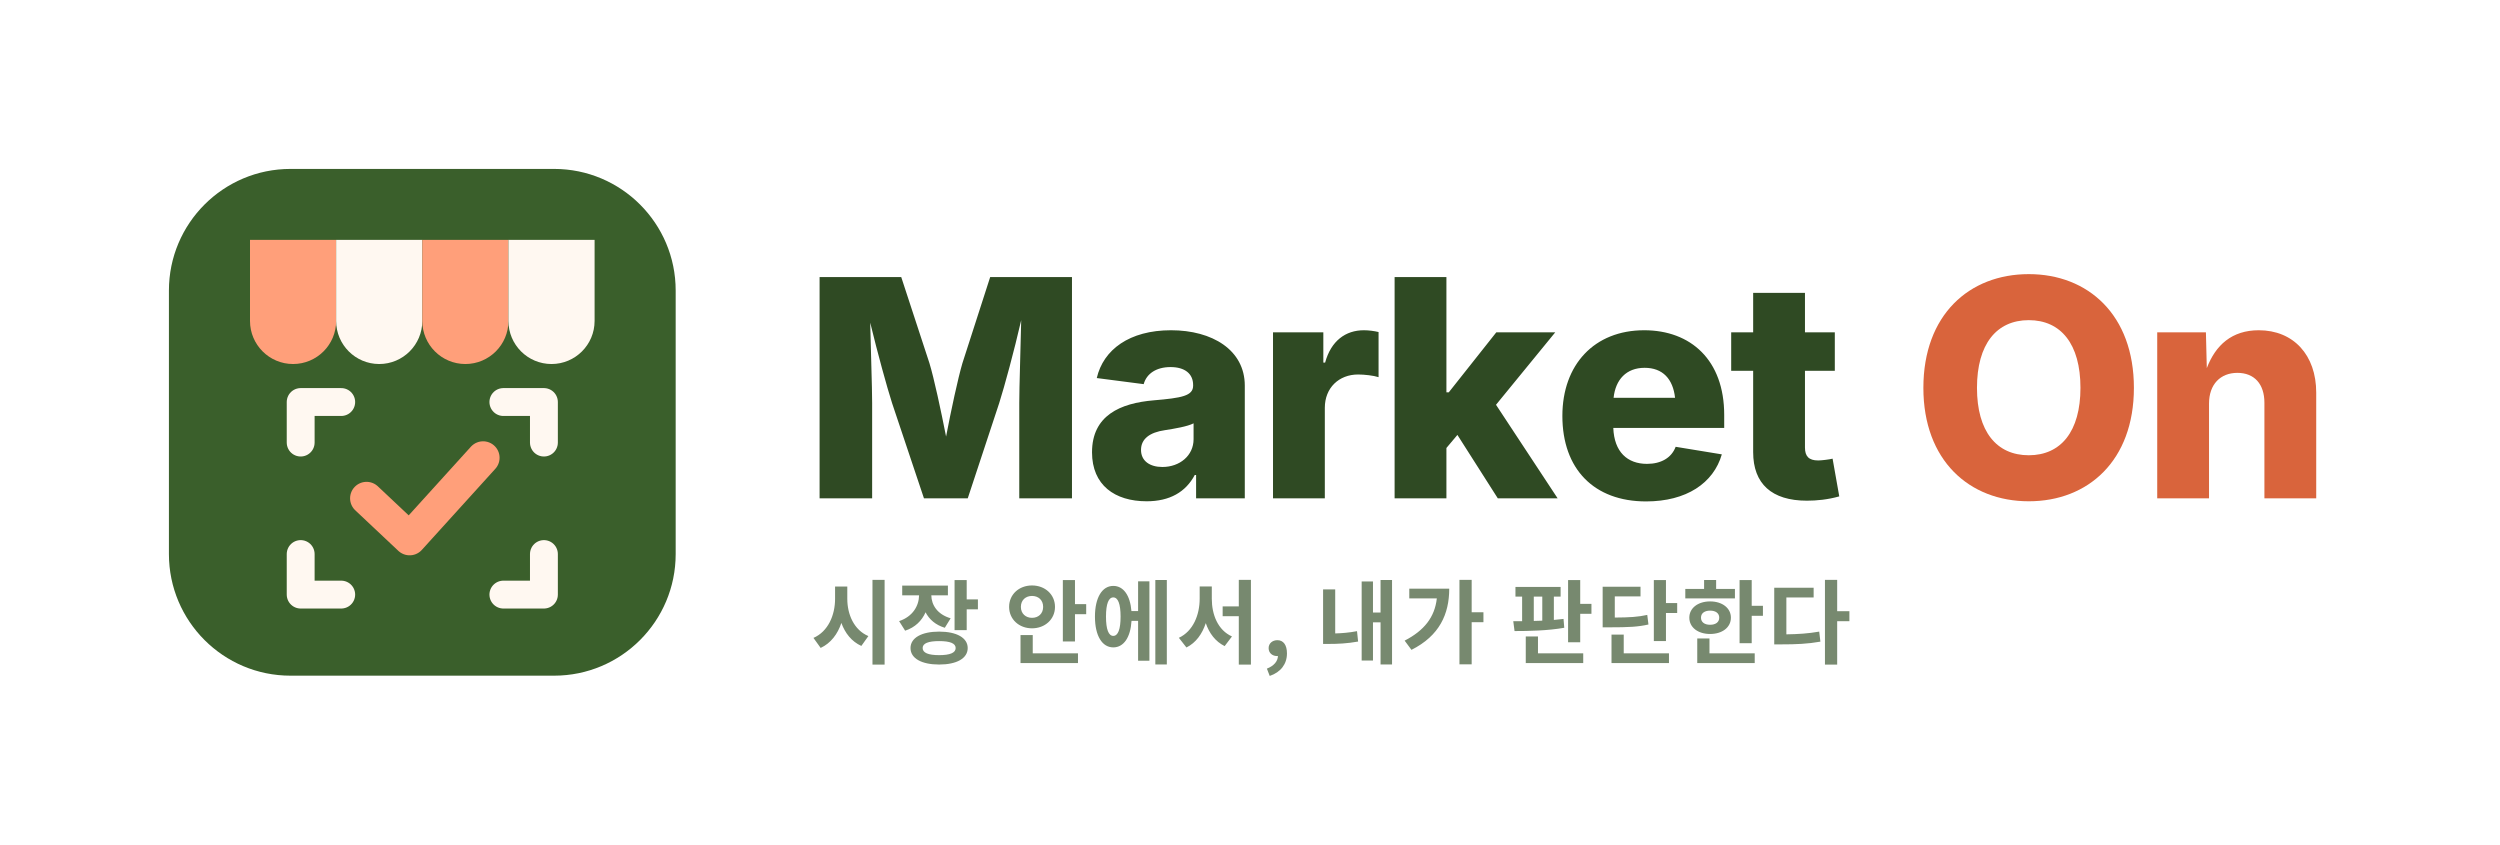
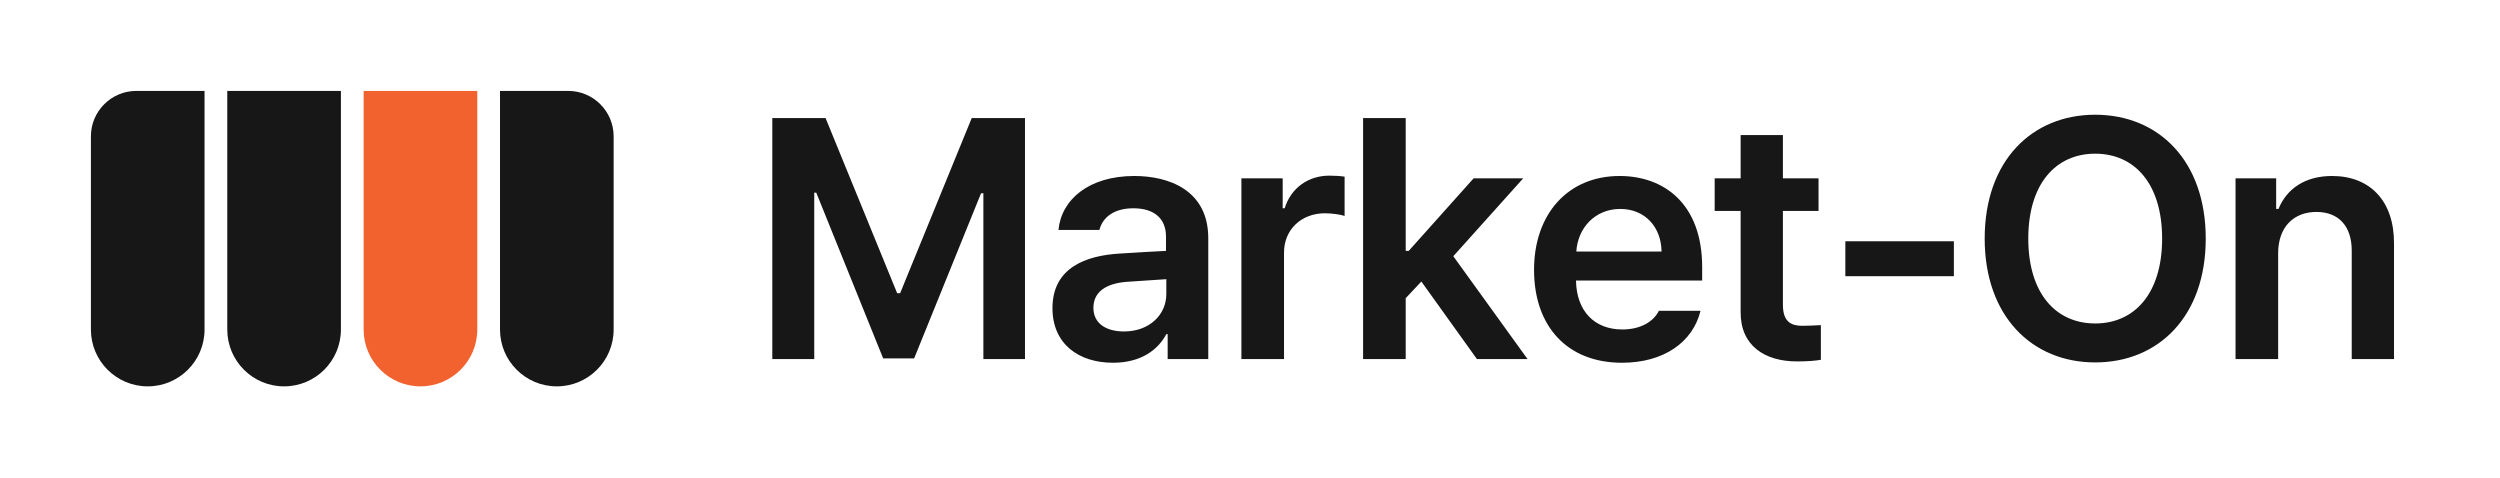
- <svg xmlns="http://www.w3.org/2000/svg" viewBox="0 0 592 200" width="592" height="200">
-   <g transform="translate(40,40) scale(1.2)">
-     <rect width="100" height="100" rx="24" fill="#3A5F2B" />
-     <path d="M16.00,14 H33.00 V30 A8.50,8.50 0 0 1 16.00,30 Z" fill="#FF9F7A" />
-     <path d="M33.00,14 H50.00 V30 A8.50,8.50 0 0 1 33.00,30 Z" fill="#FFF8F1" />
-     <path d="M50.00,14 H67.00 V30 A8.50,8.50 0 0 1 50.00,30 Z" fill="#FF9F7A" />
-     <path d="M67.00,14 H84.00 V30 A8.50,8.50 0 0 1 67.00,30 Z" fill="#FFF8F1" />
-     <path d="M26,54 V46 H34" fill="none" stroke="#FFF8F1" stroke-width="5.5" stroke-linecap="round" stroke-linejoin="round" />
-     <path d="M66,46 H74 V54" fill="none" stroke="#FFF8F1" stroke-width="5.5" stroke-linecap="round" stroke-linejoin="round" />
-     <path d="M26,76 V84 H34" fill="none" stroke="#FFF8F1" stroke-width="5.5" stroke-linecap="round" stroke-linejoin="round" />
-     <path d="M66,84 H74 V76" fill="none" stroke="#FFF8F1" stroke-width="5.5" stroke-linecap="round" stroke-linejoin="round" />
-     <path d="M39,65 L47.5,73 L62,57" fill="none" stroke="#FF9F7A" stroke-width="6.5" stroke-linecap="round" stroke-linejoin="round" />
-   </g>
-   <path d="M194.078 118.0H206.523V95.43C206.523 91.527 206.207 83.301 206.066 76.41C207.859 83.793 210.004 91.562 211.234 95.43L218.793 118.0H229.164L236.617 95.43C237.883 91.422 240.098 83.301 241.82 75.812C241.68 82.879 241.363 91.457 241.363 95.43V118.0H253.844V65.617H234.473L227.898 86.008C226.844 89.594 225.227 97.117 224.031 103.375C222.801 97.117 221.184 89.594 220.094 86.008L213.414 65.617H194.078ZM271.529 118.703C276.978 118.703 280.775 116.523 282.919 112.48H283.236V118.0H294.767V91.316C294.767 82.879 287.068 78.203 277.294 78.203C267.451 78.203 261.263 82.809 259.716 89.523L270.826 90.965C271.494 88.504 273.779 86.922 277.189 86.922C280.529 86.922 282.533 88.469 282.533 91.176V91.316C282.533 93.742 279.861 94.234 273.216 94.797C265.271 95.465 258.591 98.383 258.591 107.102C258.591 114.871 263.97 118.703 271.529 118.703ZM275.255 110.582C272.302 110.582 270.193 109.176 270.193 106.539C270.193 103.938 272.232 102.391 275.853 101.863C278.138 101.512 281.232 100.984 282.638 100.246V104.008C282.638 107.875 279.369 110.582 275.255 110.582ZM301.448 118.0H313.718V96.555C313.718 91.844 317.058 88.68 321.593 88.68C323.069 88.68 325.284 88.926 326.444 89.312V78.625C325.425 78.379 324.124 78.203 322.964 78.203C318.64 78.203 315.194 80.699 313.788 85.867H313.366V78.695H301.448ZM330.243 118.0H342.512V106.082L345.114 102.988L354.676 118.0H368.844L354.254 95.852L368.282 78.695H354.325L343.075 92.898H342.512V65.617H330.243ZM389.799 118.738C399.326 118.738 405.76 114.414 407.728 107.594L396.795 105.801C395.81 108.438 393.314 109.844 390.01 109.844C385.369 109.844 382.24 107.031 382.029 101.336H408.291V98.242C408.291 85.27 400.381 78.203 389.342 78.203C377.529 78.203 369.97 86.359 369.97 98.488C369.97 111.074 377.459 118.738 389.799 118.738ZM382.099 94.199C382.556 89.875 385.123 87.098 389.447 87.098C393.736 87.098 396.162 89.734 396.654 94.199ZM434.484 78.695H427.417V69.344H415.148V78.695H409.945V87.801H415.148V107.066C415.148 114.555 419.542 118.562 427.874 118.562C430.195 118.562 432.796 118.316 435.538 117.543L433.956 108.613C433.288 108.789 431.39 109.035 430.546 109.035C428.331 109.035 427.417 108.051 427.417 105.977V87.801H434.484Z" fill="#2F4A23" />
-   <path d="M480.417 118.703C494.445 118.703 505.308 109.105 505.308 91.844C505.308 74.547 494.445 64.914 480.417 64.914C466.32 64.914 455.456 74.547 455.456 91.844C455.456 109.035 466.32 118.703 480.417 118.703ZM480.417 107.805C472.788 107.805 468.148 102.18 468.148 91.844C468.148 81.473 472.788 75.812 480.417 75.812C488.011 75.812 492.652 81.438 492.652 91.844C492.652 102.18 488.011 107.805 480.417 107.805ZM523.098 95.57C523.098 91.0 525.805 88.293 529.813 88.293C533.821 88.293 536.212 90.93 536.212 95.359V118.0H548.481V92.969C548.481 84.074 543.102 78.203 534.876 78.203C528.513 78.203 524.645 81.719 522.571 87.168L522.36 78.695H510.829V118.0H523.098Z" fill="#D9643C" />
-   <path d="M206.602 137.318V157.384H209.474V137.318ZM197.746 138.894V141.789C197.746 145.677 196.104 149.543 192.626 151.055L194.333 153.431C196.73 152.308 198.35 150.17 199.236 147.513C200.122 149.954 201.677 151.919 203.966 152.956L205.63 150.623C202.217 149.176 200.64 145.504 200.64 141.789V138.894ZM222.391 149.565C218.244 149.565 215.609 151.034 215.609 153.453C215.609 155.915 218.244 157.362 222.391 157.362C226.538 157.362 229.152 155.915 229.152 153.453C229.152 151.034 226.538 149.565 222.391 149.565ZM222.391 151.811C224.94 151.811 226.301 152.33 226.301 153.453C226.301 154.598 224.94 155.138 222.391 155.138C219.842 155.138 218.482 154.598 218.482 153.453C218.482 152.33 219.842 151.811 222.391 151.811ZM213.643 138.678V140.968H217.639C217.596 143.474 216.149 146.001 212.909 147.081L214.334 149.349C216.71 148.571 218.287 146.994 219.173 144.986C220.037 146.67 221.527 147.988 223.73 148.658L225.113 146.411C221.959 145.482 220.577 143.258 220.534 140.968H224.465V138.678ZM226.042 137.361V149.219H228.914V144.294H231.571V141.94H228.914V137.361ZM244.38 138.635C241.313 138.635 238.958 140.752 238.958 143.711C238.958 146.649 241.313 148.787 244.38 148.787C247.447 148.787 249.823 146.649 249.823 143.711C249.823 140.752 247.447 138.635 244.38 138.635ZM244.38 141.119C245.87 141.119 247.015 142.07 247.015 143.711C247.015 145.331 245.87 146.303 244.38 146.303C242.911 146.303 241.745 145.331 241.745 143.711C241.745 142.07 242.911 141.119 244.38 141.119ZM251.681 137.361V151.898H254.554V145.439H257.21V143.063H254.554V137.361ZM241.658 150.386V157.017H255.266V154.706H244.553V150.386ZM273.583 137.339V157.341H276.305V137.339ZM263.626 141.465C264.727 141.465 265.354 142.955 265.354 146.022C265.354 149.068 264.727 150.58 263.626 150.58C262.524 150.58 261.898 149.068 261.898 146.022C261.898 142.955 262.524 141.465 263.626 141.465ZM263.626 138.743C260.99 138.743 259.284 141.508 259.284 146.022C259.284 150.558 260.99 153.302 263.626 153.302C266.088 153.302 267.708 150.947 267.946 147.016H269.501V156.455H272.179V137.663H269.501V144.705H267.924C267.622 140.968 266.023 138.743 263.626 138.743ZM293.347 137.318V143.603H289.524V145.914H293.347V157.384H296.22V137.318ZM284.081 138.873V141.789C284.081 145.59 282.547 149.457 279.156 151.034L280.949 153.323C283.174 152.222 284.686 150.126 285.528 147.556C286.349 149.975 287.818 151.919 289.999 152.999L291.727 150.71C288.401 149.219 286.954 145.569 286.954 141.789V138.873ZM300.67 160.062C303.283 159.177 304.752 157.254 304.752 154.727C304.752 152.762 303.931 151.595 302.484 151.595C301.339 151.595 300.41 152.33 300.41 153.474C300.41 154.684 301.361 155.354 302.398 155.354L302.614 155.332C302.592 156.585 301.663 157.686 300 158.334ZM322.442 137.685V156.412H325.121V147.362H326.914V157.341H329.635V137.339H326.914V145.05H325.121V137.685ZM313.306 150.018V152.481H314.688C316.697 152.481 319.008 152.394 321.6 151.919L321.341 149.457C319.462 149.824 317.734 149.954 316.178 149.997V139.564H313.306ZM345.598 137.318V157.319H348.492V147.34H351.278V144.986H348.492V137.318ZM333.718 139.391V141.702H340.241C339.744 146.152 337.26 149.306 332.616 151.703L334.236 153.885C340.889 150.537 343.178 145.396 343.178 139.391ZM358.644 149.435C361.97 149.435 366.506 149.349 370.416 148.658L370.243 146.562C369.509 146.649 368.731 146.735 367.954 146.8V141.27H369.552V138.981H358.86V141.27H360.437V147.102H358.342ZM363.202 141.27H365.21V146.973L363.202 147.038ZM371.323 137.361V152.092H374.196V145.353H376.853V142.998H374.196V137.361ZM361.301 150.71V157.017H374.909V154.706H364.195V150.71ZM391.627 137.361V151.811H394.5V145.158H397.157V142.804H394.5V137.361ZM379.51 138.938V148.55H381.173C385.644 148.55 387.912 148.442 390.353 147.88L390.072 145.612C387.912 146.087 385.946 146.217 382.382 146.238V141.227H388.474V138.938ZM381.605 150.278V157.017H395.213V154.706H384.499V150.278ZM404.954 142.415C402.082 142.415 400.03 143.992 400.03 146.26C400.03 148.571 402.082 150.126 404.954 150.126C407.827 150.126 409.879 148.571 409.879 146.26C409.879 143.992 407.827 142.415 404.954 142.415ZM404.954 144.597C406.229 144.597 407.114 145.18 407.114 146.26C407.114 147.362 406.229 147.945 404.954 147.945C403.68 147.945 402.794 147.362 402.794 146.26C402.794 145.18 403.68 144.597 404.954 144.597ZM411.931 137.361V152.308H414.804V145.828H417.461V143.452H414.804V137.361ZM403.529 137.339V139.456H399.079V141.702H410.83V139.456H406.38V137.339ZM401.909 151.185V157.017H415.517V154.706H404.803V151.185ZM432.149 137.318V157.384H435.043V147.102H437.938V144.726H435.043V137.318ZM420.139 139.175V152.589H421.824C425.302 152.589 428.045 152.481 431.069 151.941L430.788 149.565C428.218 150.018 425.863 150.17 423.012 150.213V141.486H429.47V139.175Z" fill="#2F4A23A6" />
+ <svg xmlns="http://www.w3.org/2000/svg" viewBox="0 0 220 42" width="220" height="42" role="img" aria-label="Market-On">
+   <path d="M12 8H18V29A5 5 0 0 1 8 29V12A4 4 0 0 1 12 8Z" fill="#171717" />
+   <path d="M20 8H30V29A5 5 0 0 1 20 29Z" fill="#171717" />
+   <path d="M32 8H42V29A5 5 0 0 1 32 29Z" fill="#f2622e" />
+   <path d="M44 8H50A4 4 0 0 1 54 12V29A5 5 0 0 1 44 29Z" fill="#171717" />
+   <path d="M67.963 10.389V31.6H71.654V16.952H71.83L77.719 31.541H80.443L86.332 17.01H86.537V31.6H90.199V10.389H85.512L79.213 25.799H78.949L72.65 10.389Z M92.617 27.118C92.617 30.252 94.902 31.922 97.949 31.922C100.439 31.922 101.933 30.75 102.636 29.403H102.754V31.6H106.328V20.965C106.328 16.717 102.841 15.487 99.824 15.487C95.839 15.487 93.408 17.538 93.144 20.233H96.748C97.041 19.09 98.066 18.329 99.736 18.329C101.582 18.329 102.607 19.237 102.607 20.819V22.079C101.919 22.108 99.633 22.24 98.535 22.313C95.576 22.489 92.617 23.543 92.617 27.118ZM96.22 27.088C96.22 25.682 97.334 24.95 99.121 24.803L102.636 24.569V25.887C102.636 27.674 101.171 29.168 98.916 29.168C97.334 29.168 96.22 28.465 96.22 27.088Z M109.243 31.6H112.993V22.225C112.993 20.204 114.517 18.768 116.597 18.768C117.212 18.768 118.003 18.885 118.325 19.002V15.545C117.974 15.487 117.388 15.457 116.978 15.457C115.161 15.457 113.609 16.512 113.052 18.329H112.876V15.692H109.243Z M119.952 31.6H123.702V26.239L125.079 24.774L129.971 31.6H134.425L127.891 22.547L134.044 15.692H129.679L123.966 22.079H123.702V10.389H119.952Z M142.731 31.922C146.422 31.922 148.971 30.106 149.645 27.352H145.983C145.514 28.289 144.401 28.993 142.76 28.993C140.329 28.993 138.732 27.396 138.688 24.686H149.791V23.514C149.791 17.918 146.422 15.487 142.526 15.487C137.985 15.487 134.996 18.827 134.996 23.748C134.996 28.729 137.926 31.922 142.731 31.922ZM138.717 22.137C138.834 20.101 140.329 18.387 142.584 18.387C144.752 18.387 146.188 19.969 146.217 22.137Z M160.031 15.692H156.896V11.883H153.176V15.692H150.891V18.563H153.176V27.44C153.146 30.428 155.314 31.805 158.127 31.805C159.064 31.805 159.797 31.746 160.236 31.659V28.612C159.768 28.641 159.035 28.67 158.596 28.67C157.658 28.67 156.896 28.348 156.896 26.825V18.563H160.031Z M171.941 21.229H162.39V24.305H171.941Z M194.105 20.995C194.105 14.139 189.945 10.096 184.378 10.096C178.812 10.096 174.652 14.139 174.652 20.995C174.652 27.821 178.812 31.893 184.378 31.893C189.945 31.893 194.105 27.85 194.105 20.995ZM190.267 20.995C190.267 25.829 187.835 28.465 184.378 28.465C180.921 28.465 178.489 25.829 178.489 20.995C178.489 16.161 180.921 13.524 184.378 13.524C187.835 13.524 190.267 16.161 190.267 20.995Z M200.477 22.284C200.477 19.969 201.854 18.651 203.846 18.651C205.809 18.651 206.952 19.911 206.952 22.049V31.6H210.673V21.463C210.702 17.655 208.534 15.487 205.223 15.487C202.85 15.487 201.239 16.6 200.507 18.387H200.302V15.692H196.727V31.6H200.477Z" fill="#171717" />
</svg>
